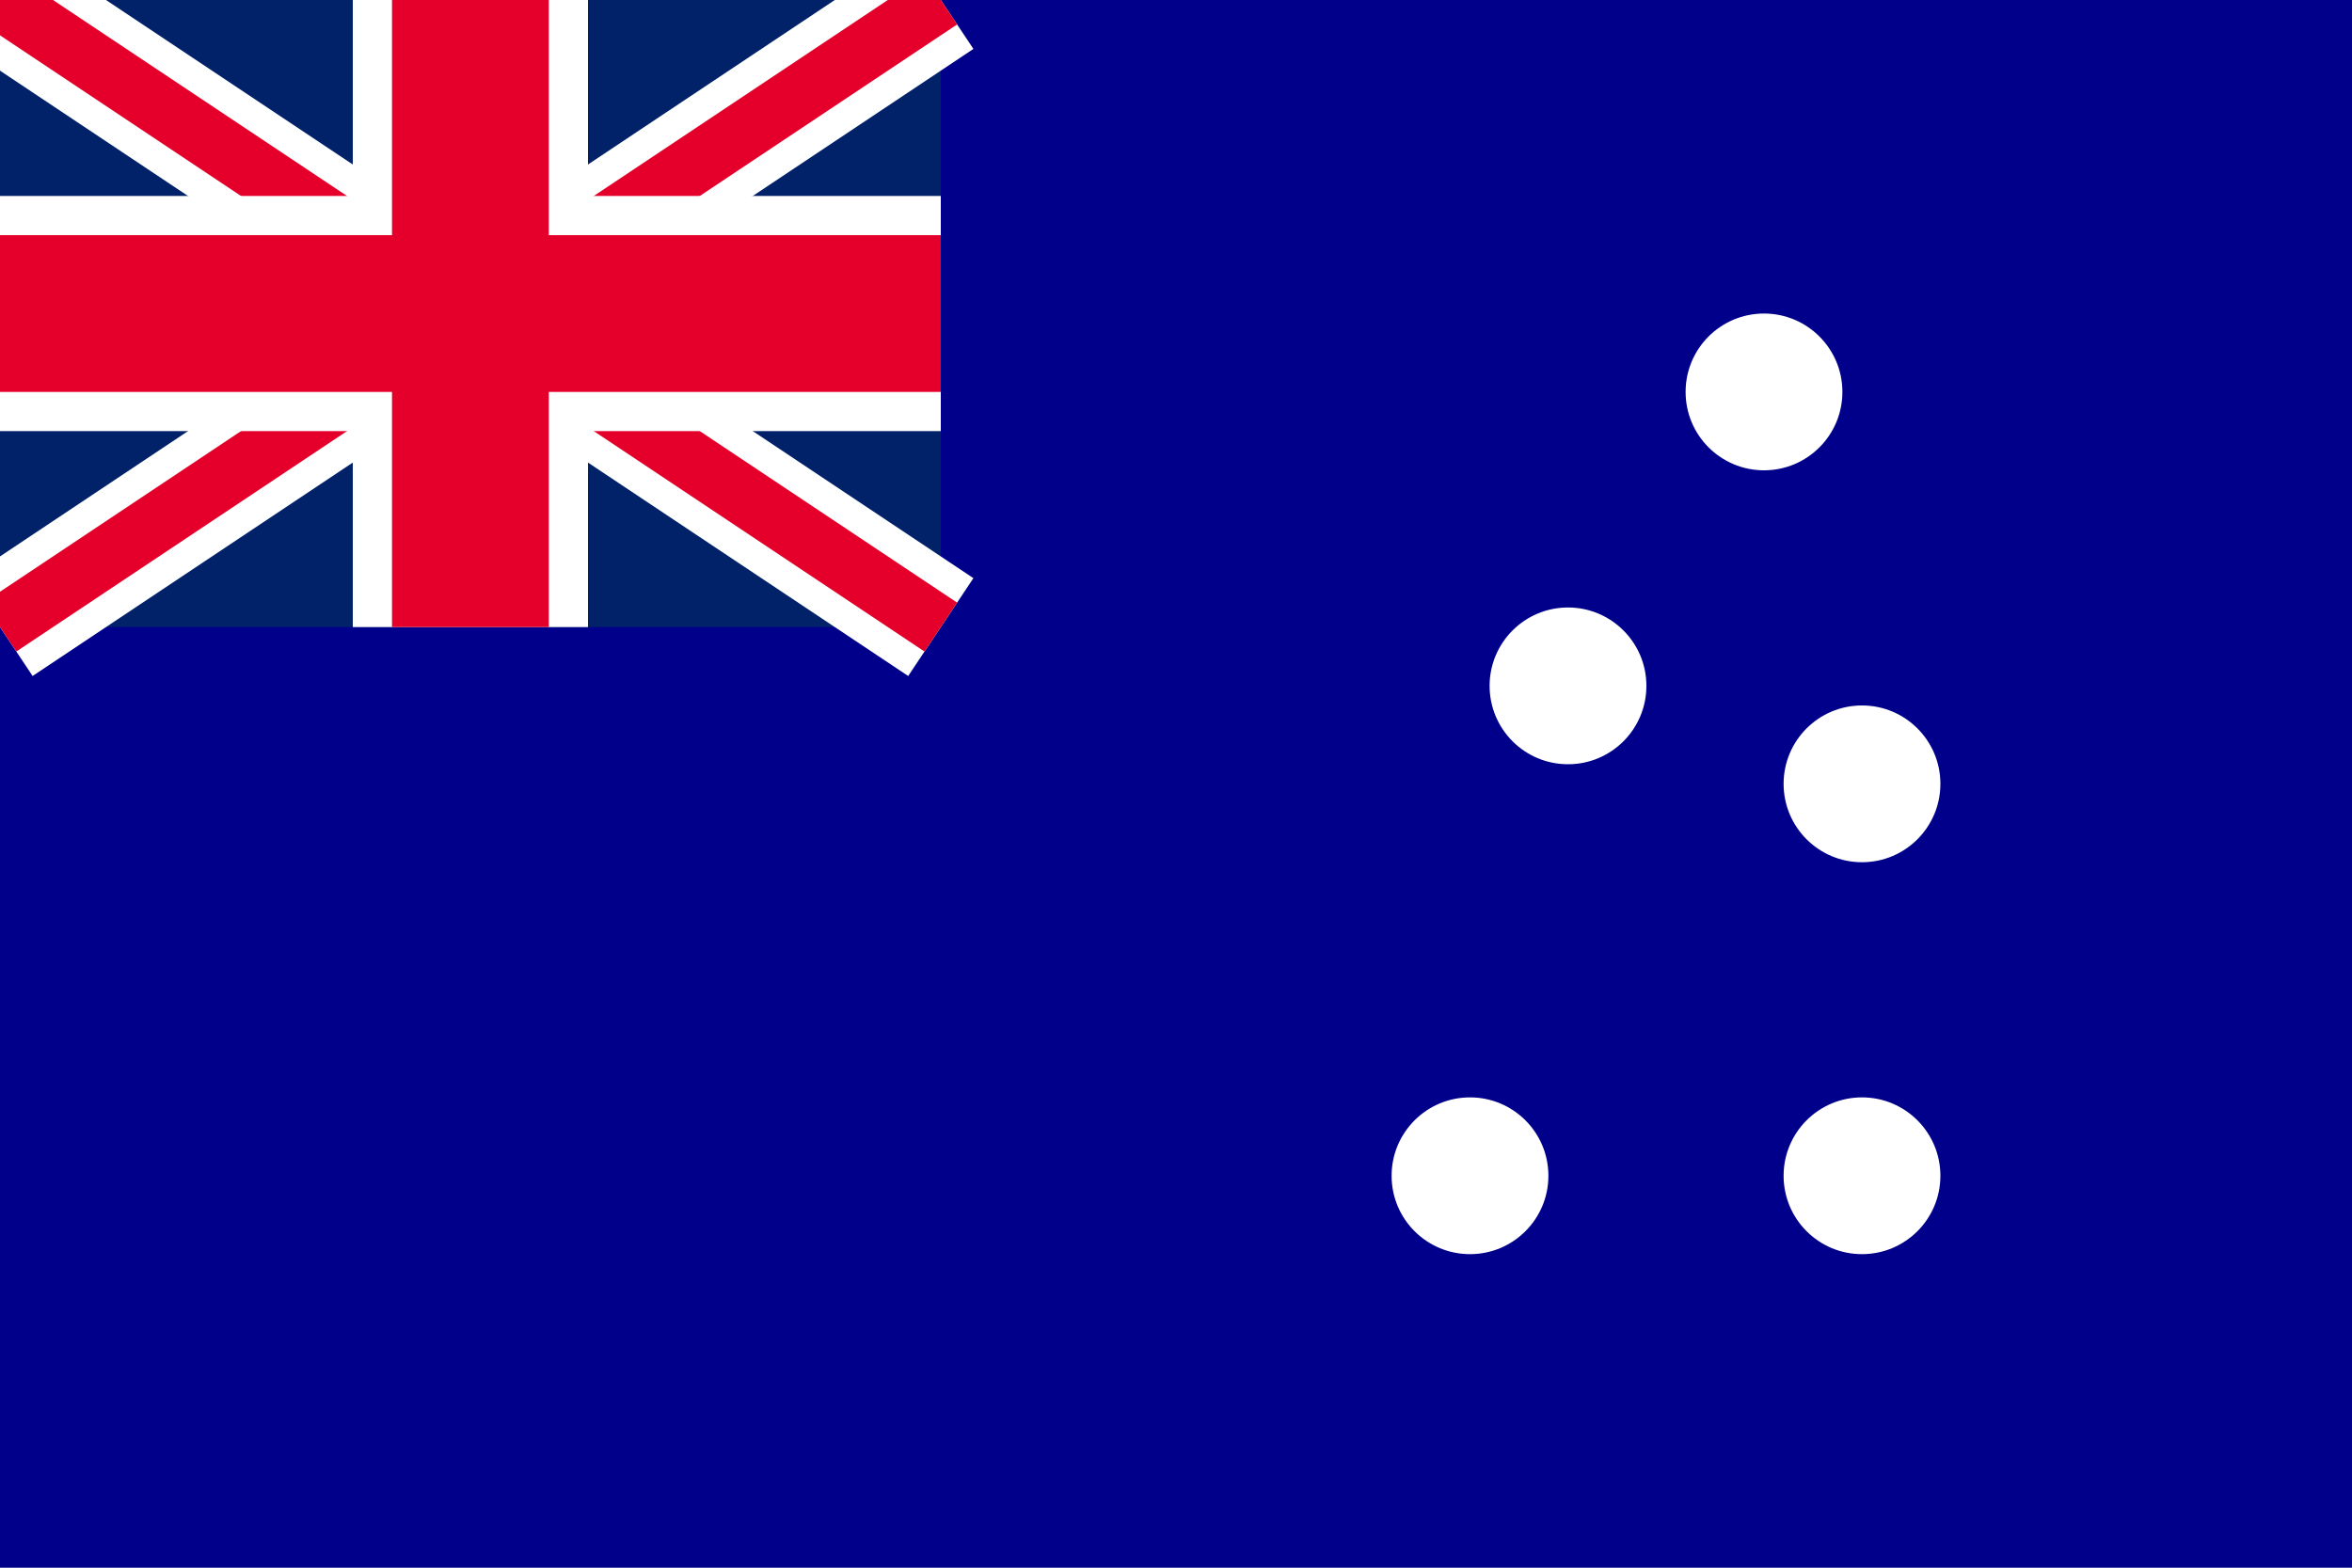
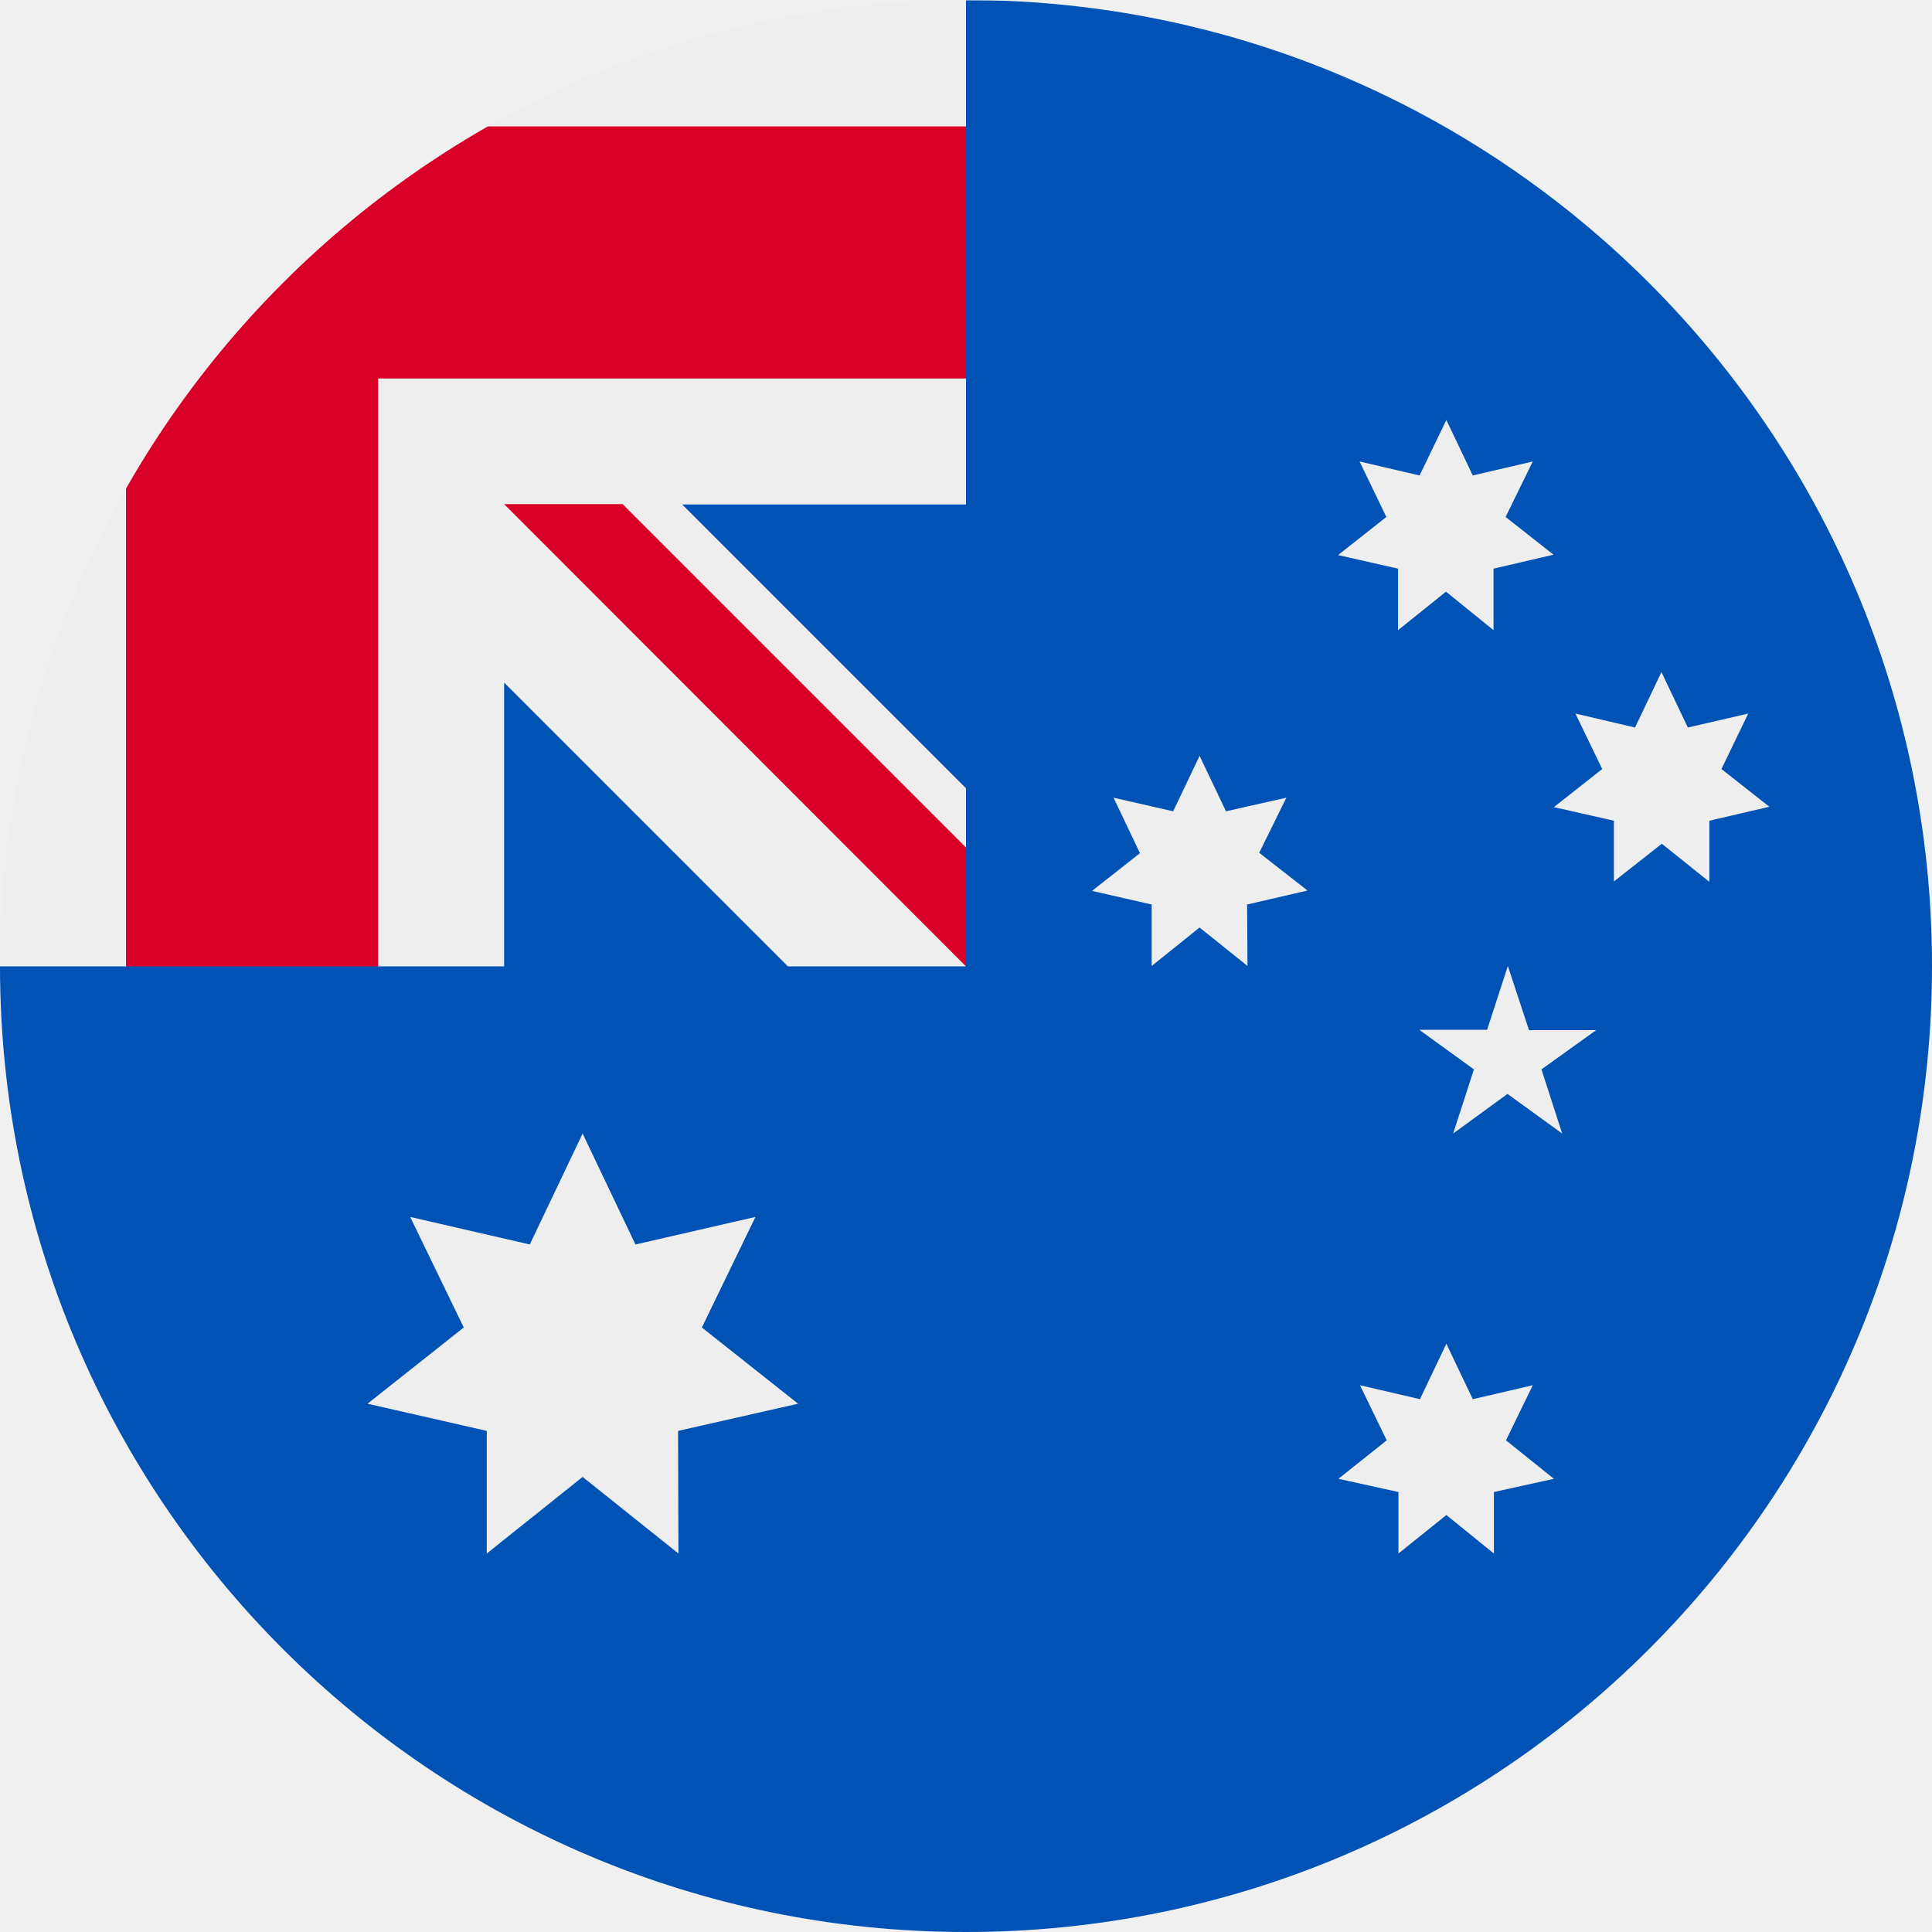
- <svg xmlns="http://www.w3.org/2000/svg" viewBox="0 0 120 80" role="img" aria-labelledby="title">
-   <rect width="120" height="80" fill="#00008B" />
-   <g fill="#FFFFFF">
-     <circle cx="90" cy="20" r="4" />
-     <circle cx="95" cy="40" r="4" />
-     <circle cx="80" cy="35" r="4" />
-     <circle cx="95" cy="60" r="4" />
-     <circle cx="75" cy="60" r="4" />
+ <svg xmlns="http://www.w3.org/2000/svg" viewBox="0 0 512 512">
+   <mask id="a">
+     <circle cx="256" cy="256" r="256" fill="#fff" />
+   </mask>
+   <g mask="url(#a)">
+     <path fill="#0052b4" d="M256 .1h256V512H0V256z" />
+     <path fill="#eee" d="M154.4 300.4l14 29.4 31.8-7.3-14.2 29.3 25.5 20.2-31.8 7.2.1 32.5-25.4-20.3-25.4 20.3v-32.5L97.4 372l25.5-20.2-14.2-29.3 31.7 7.3zm228.9 55.7l7 14.7 15.9-3.7-7.1 14.6 12.7 10.2-15.9 3.5v16.3l-12.6-10.2-12.7 10.2v-16.3l-15.9-3.5 12.8-10.2-7.1-14.6 15.9 3.7zm-65.4-155.8l7 14.7 16-3.6-7.2 14.6 12.8 10-16 3.7.1 16.3-12.7-10.2-12.7 10.2v-16.3l-15.8-3.6 12.7-10-7-14.7 15.8 3.6zm65.4-89l7 14.7 15.9-3.7L399 137l12.7 10-15.9 3.7V167l-12.6-10.2-12.7 10.2v-16.3l-15.9-3.6 12.8-10.1-7.1-14.7 15.9 3.7zm57 66.8l7 14.7 16-3.7-7.1 14.7 12.7 10-15.9 3.7v16.2l-12.6-10.1-12.7 10v-16.1l-15.9-3.6 12.8-10.1-7.1-14.7 15.8 3.7zM399.6 256l5.6 17H423l-14.5 10.4 5.5 17-14.5-10.5-14.4 10.5 5.5-17-14.5-10.5h18zM256 .1H100.2L66.7 15 33.4 0H0v33.4l15.7 31.3L0 100.3v155.8h33.4l34-13.6 32.8 13.6h33.4v-75.2l75.2 75.2H256l-7.7-21.3 7.7-10.2v-15.7l-75.2-75.2H256v-33.4l-11.8-33.4L256 33.5z" />
+     <path fill="#d80027" d="M256 224.6l-91-91h-31.4L256 256.1z" />
+     <path fill="#d80027" d="M33.4.1v33.4H0v66.8h33.4v155.8h66.8V100.3H256V33.5H100.2V.1z" />
  </g>
-   <rect x="0" y="0" width="48" height="32" fill="#012169" />
-   <path d="M0 0 L48 32 M48 0 L0 32" stroke="#FFFFFF" stroke-width="6" />
-   <path d="M0 0 L48 32 M48 0 L0 32" stroke="#E4002B" stroke-width="3" />
-   <rect x="18" width="12" height="32" fill="#FFFFFF" />
-   <rect y="10" width="48" height="12" fill="#FFFFFF" />
-   <rect x="20" width="8" height="32" fill="#E4002B" />
-   <rect y="12" width="48" height="8" fill="#E4002B" />
</svg>
